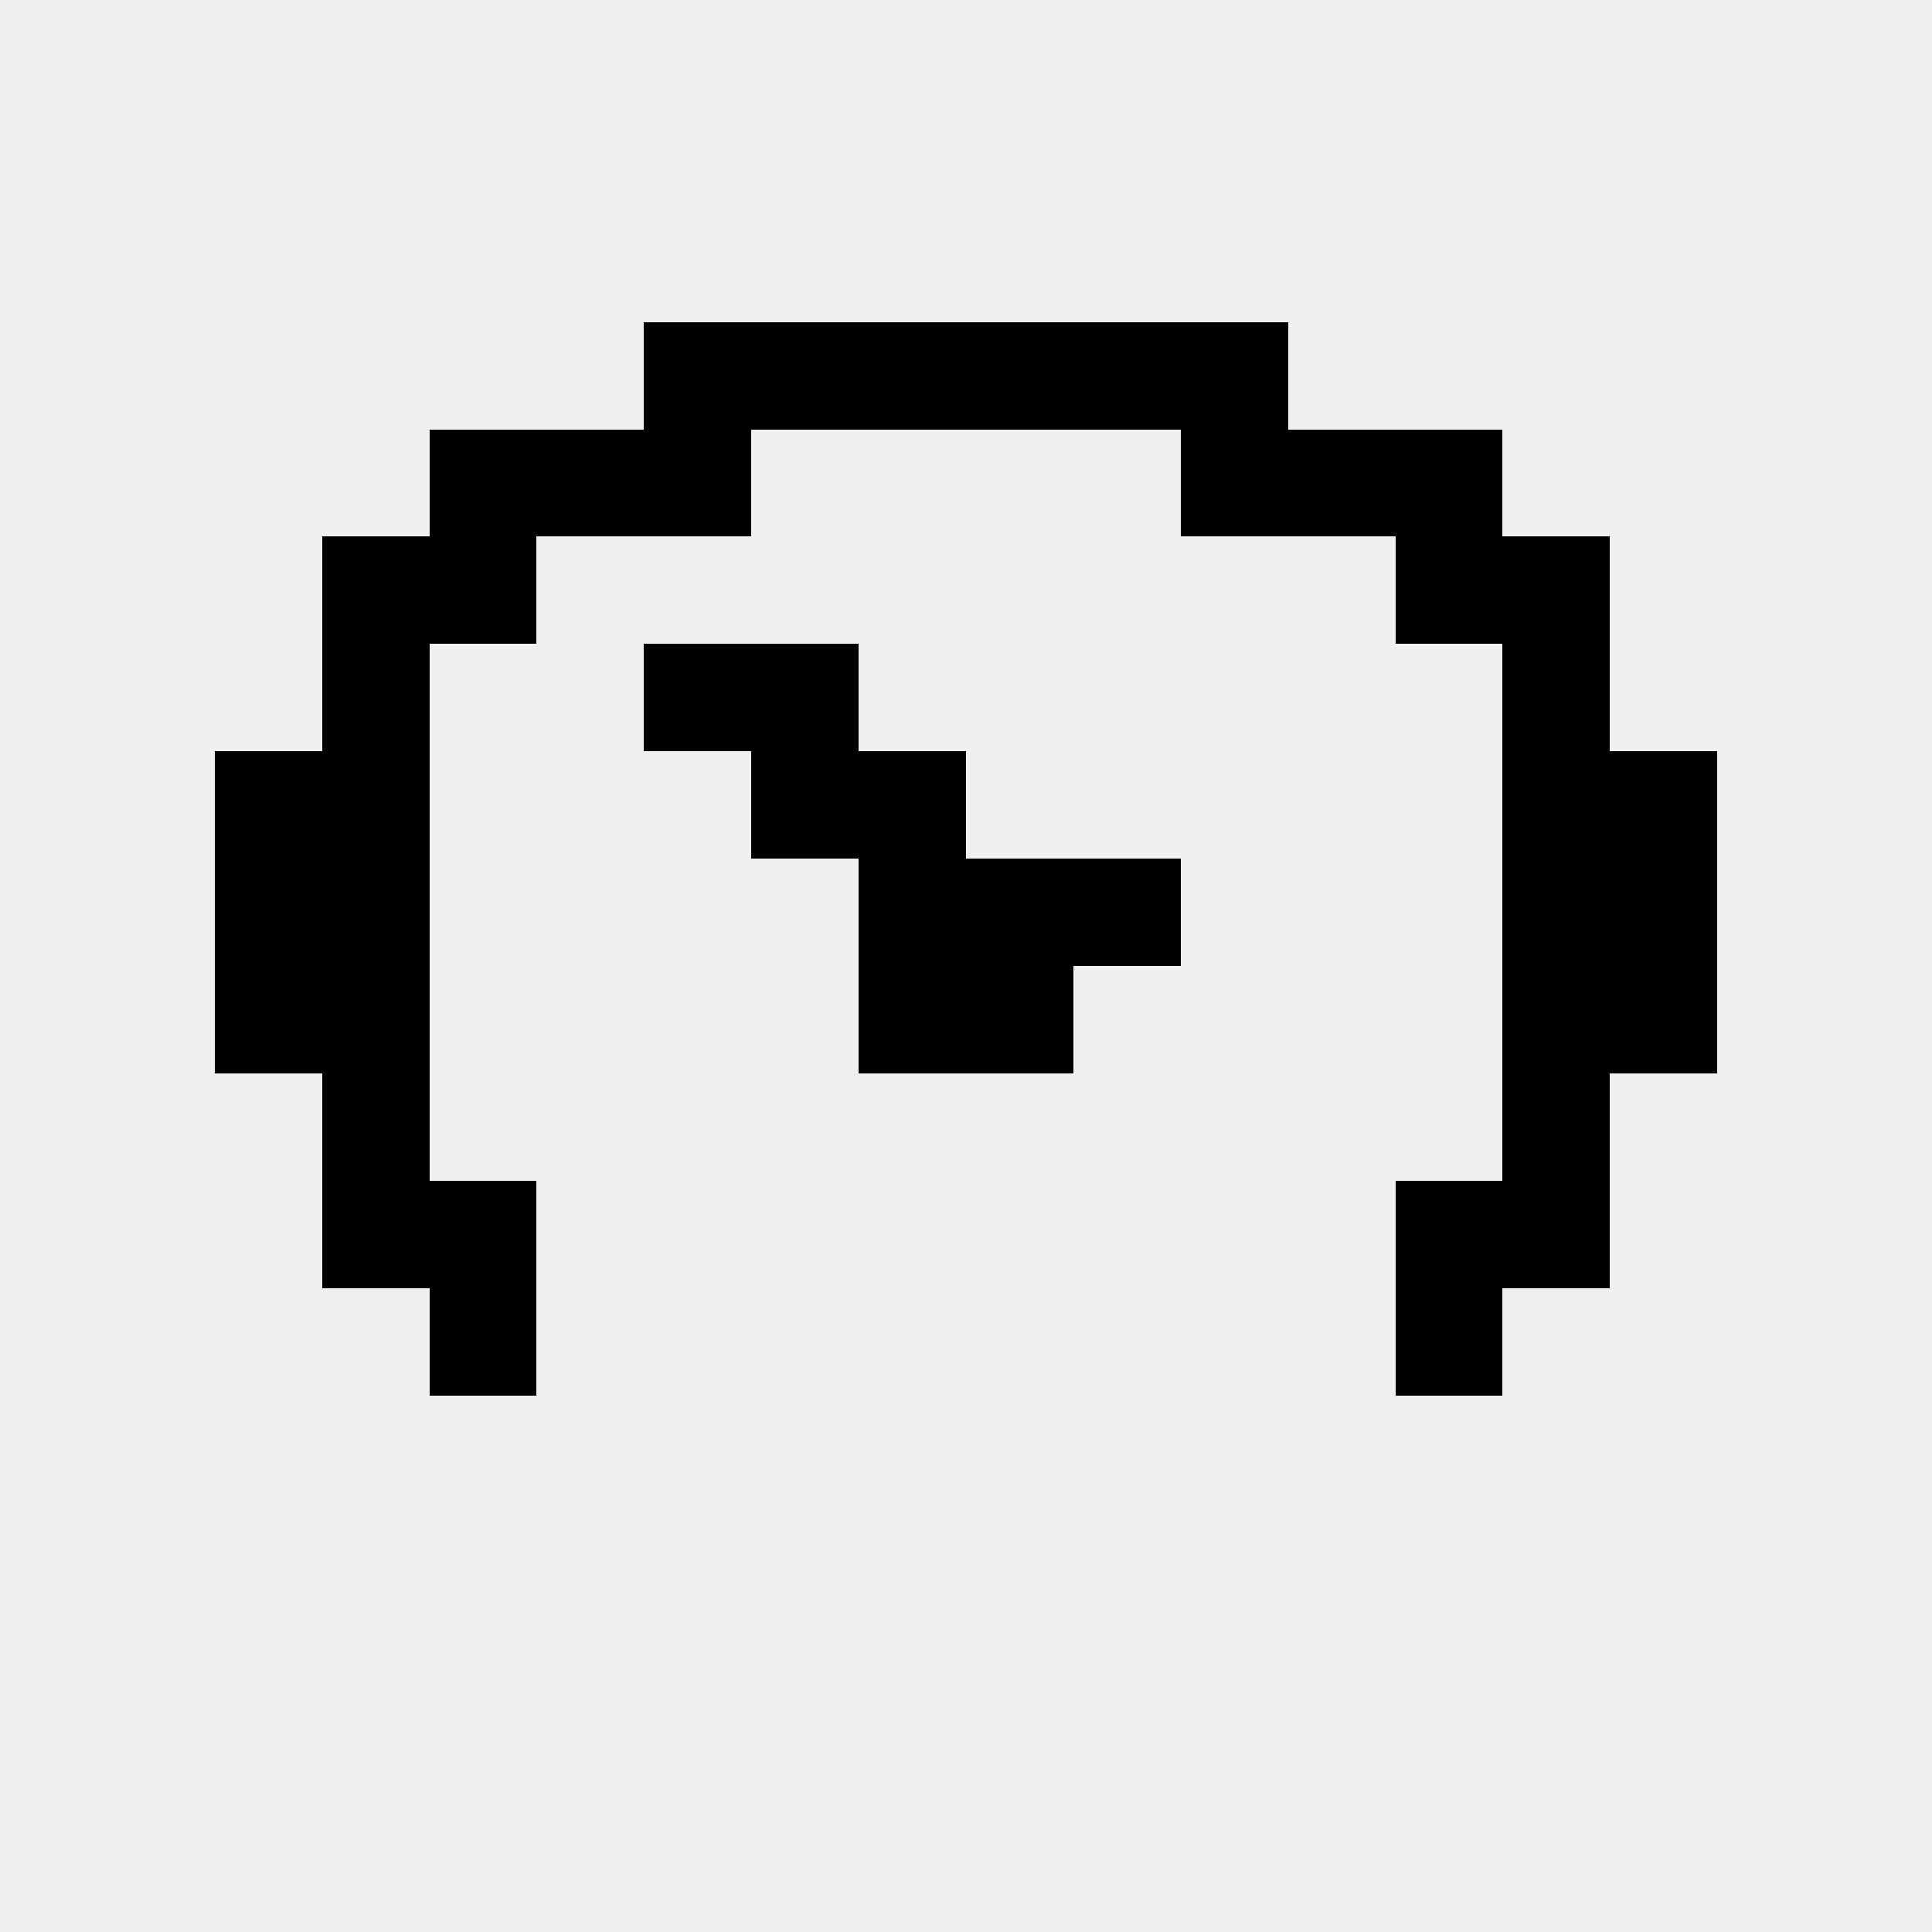
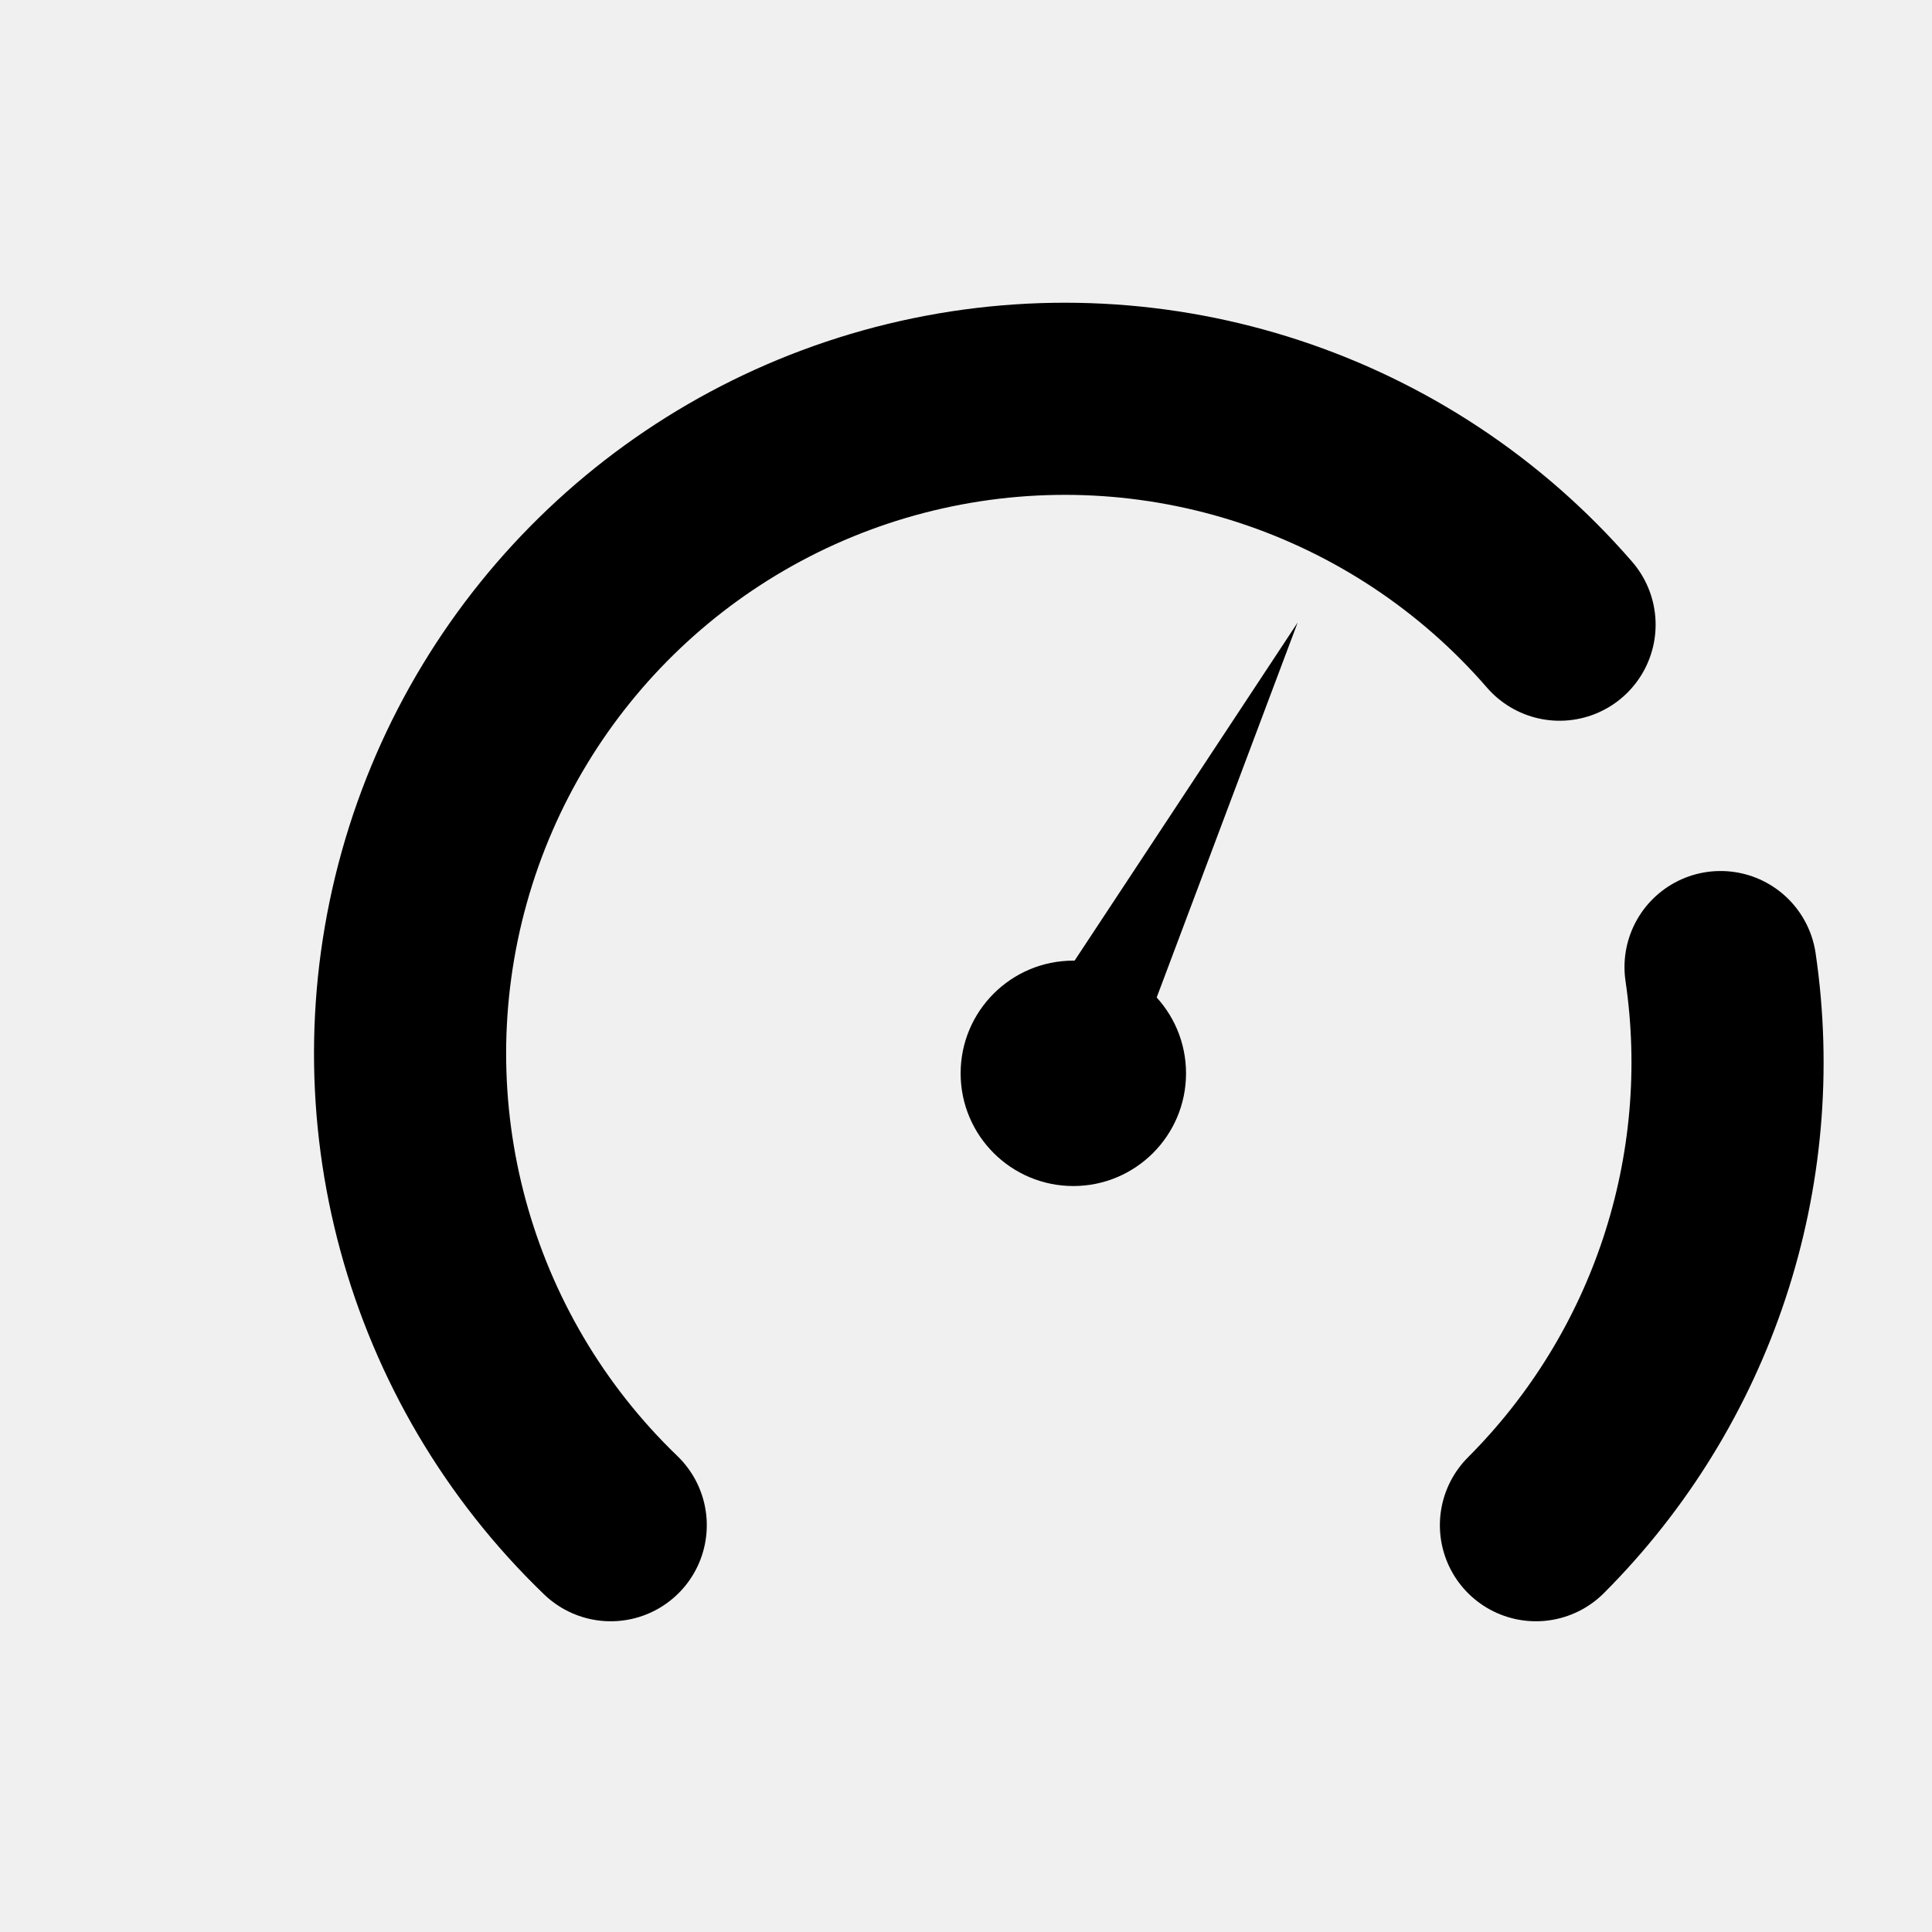
- <svg xmlns="http://www.w3.org/2000/svg" width="16" height="16" viewBox="-1 -1 18 18" shape-rendering="crispEdges">
-   <defs />
-   <g>
-     <path d="M5 2H11V3H5ZM3 3H6V4H3ZM10 3H13V4H10ZM2 4H4V5H2ZM12 4H14V5H12ZM2 5H3V6H2ZM5 5H7V6H5ZM13 5H14V6H13ZM1 6H3V7H1ZM6 6H8V7H6ZM13 6H15V7H13ZM1 7H3V8H1ZM7 7H10V8H7ZM13 7H15V8H13ZM1 8H3V9H1ZM7 8H9V9H7ZM13 8H15V9H13ZM2 9H3V10H2ZM13 9H14V10H13ZM2 10H4V11H2ZM12 10H14V11H12ZM3 11H4V12H3ZM12 11H13V12H12Z" fill="#000000" />
-   </g>
+ <svg xmlns="http://www.w3.org/2000/svg" width="36" height="36" viewBox="-2 -2 36 36">
+   <defs>
+     <mask id="dyno-st-template-36-normal-b-g" maskUnits="userSpaceOnUse" x="-4" y="-4" width="40" height="40">
+       <rect x="-4" y="-4" width="40" height="40" fill="#000" />
+       <g transform="translate(2 1)">
+         <path d="M3.69 12.71A6.1 6.1 0 1 1 12.53 4.32" transform="scale(2)" fill="none" stroke="#fff" stroke-width="1.79" stroke-linecap="round" stroke-linejoin="round" />
+         <path d="M14.03 7.51A6.1 6.1 0 0 1 12.31 12.71" transform="scale(2)" fill="none" stroke="#fff" stroke-width="1.79" stroke-linecap="round" stroke-linejoin="round" />
+         <path d="M15.08 16.33L20.18 8.6L16.92 17.27Z" fill="#fff" />
+         <path d="M13.9 17a2.1 2.1 0 1 0 4.2 0a2.1 2.1 0 1 0 -4.2 0Z" fill="#fff" />
+       </g>
+     </mask>
+   </defs>
+   <rect x="-4" y="-4" width="40" height="40" fill="#000000" mask="url(#dyno-st-template-36-normal-b-g)" />
</svg>
